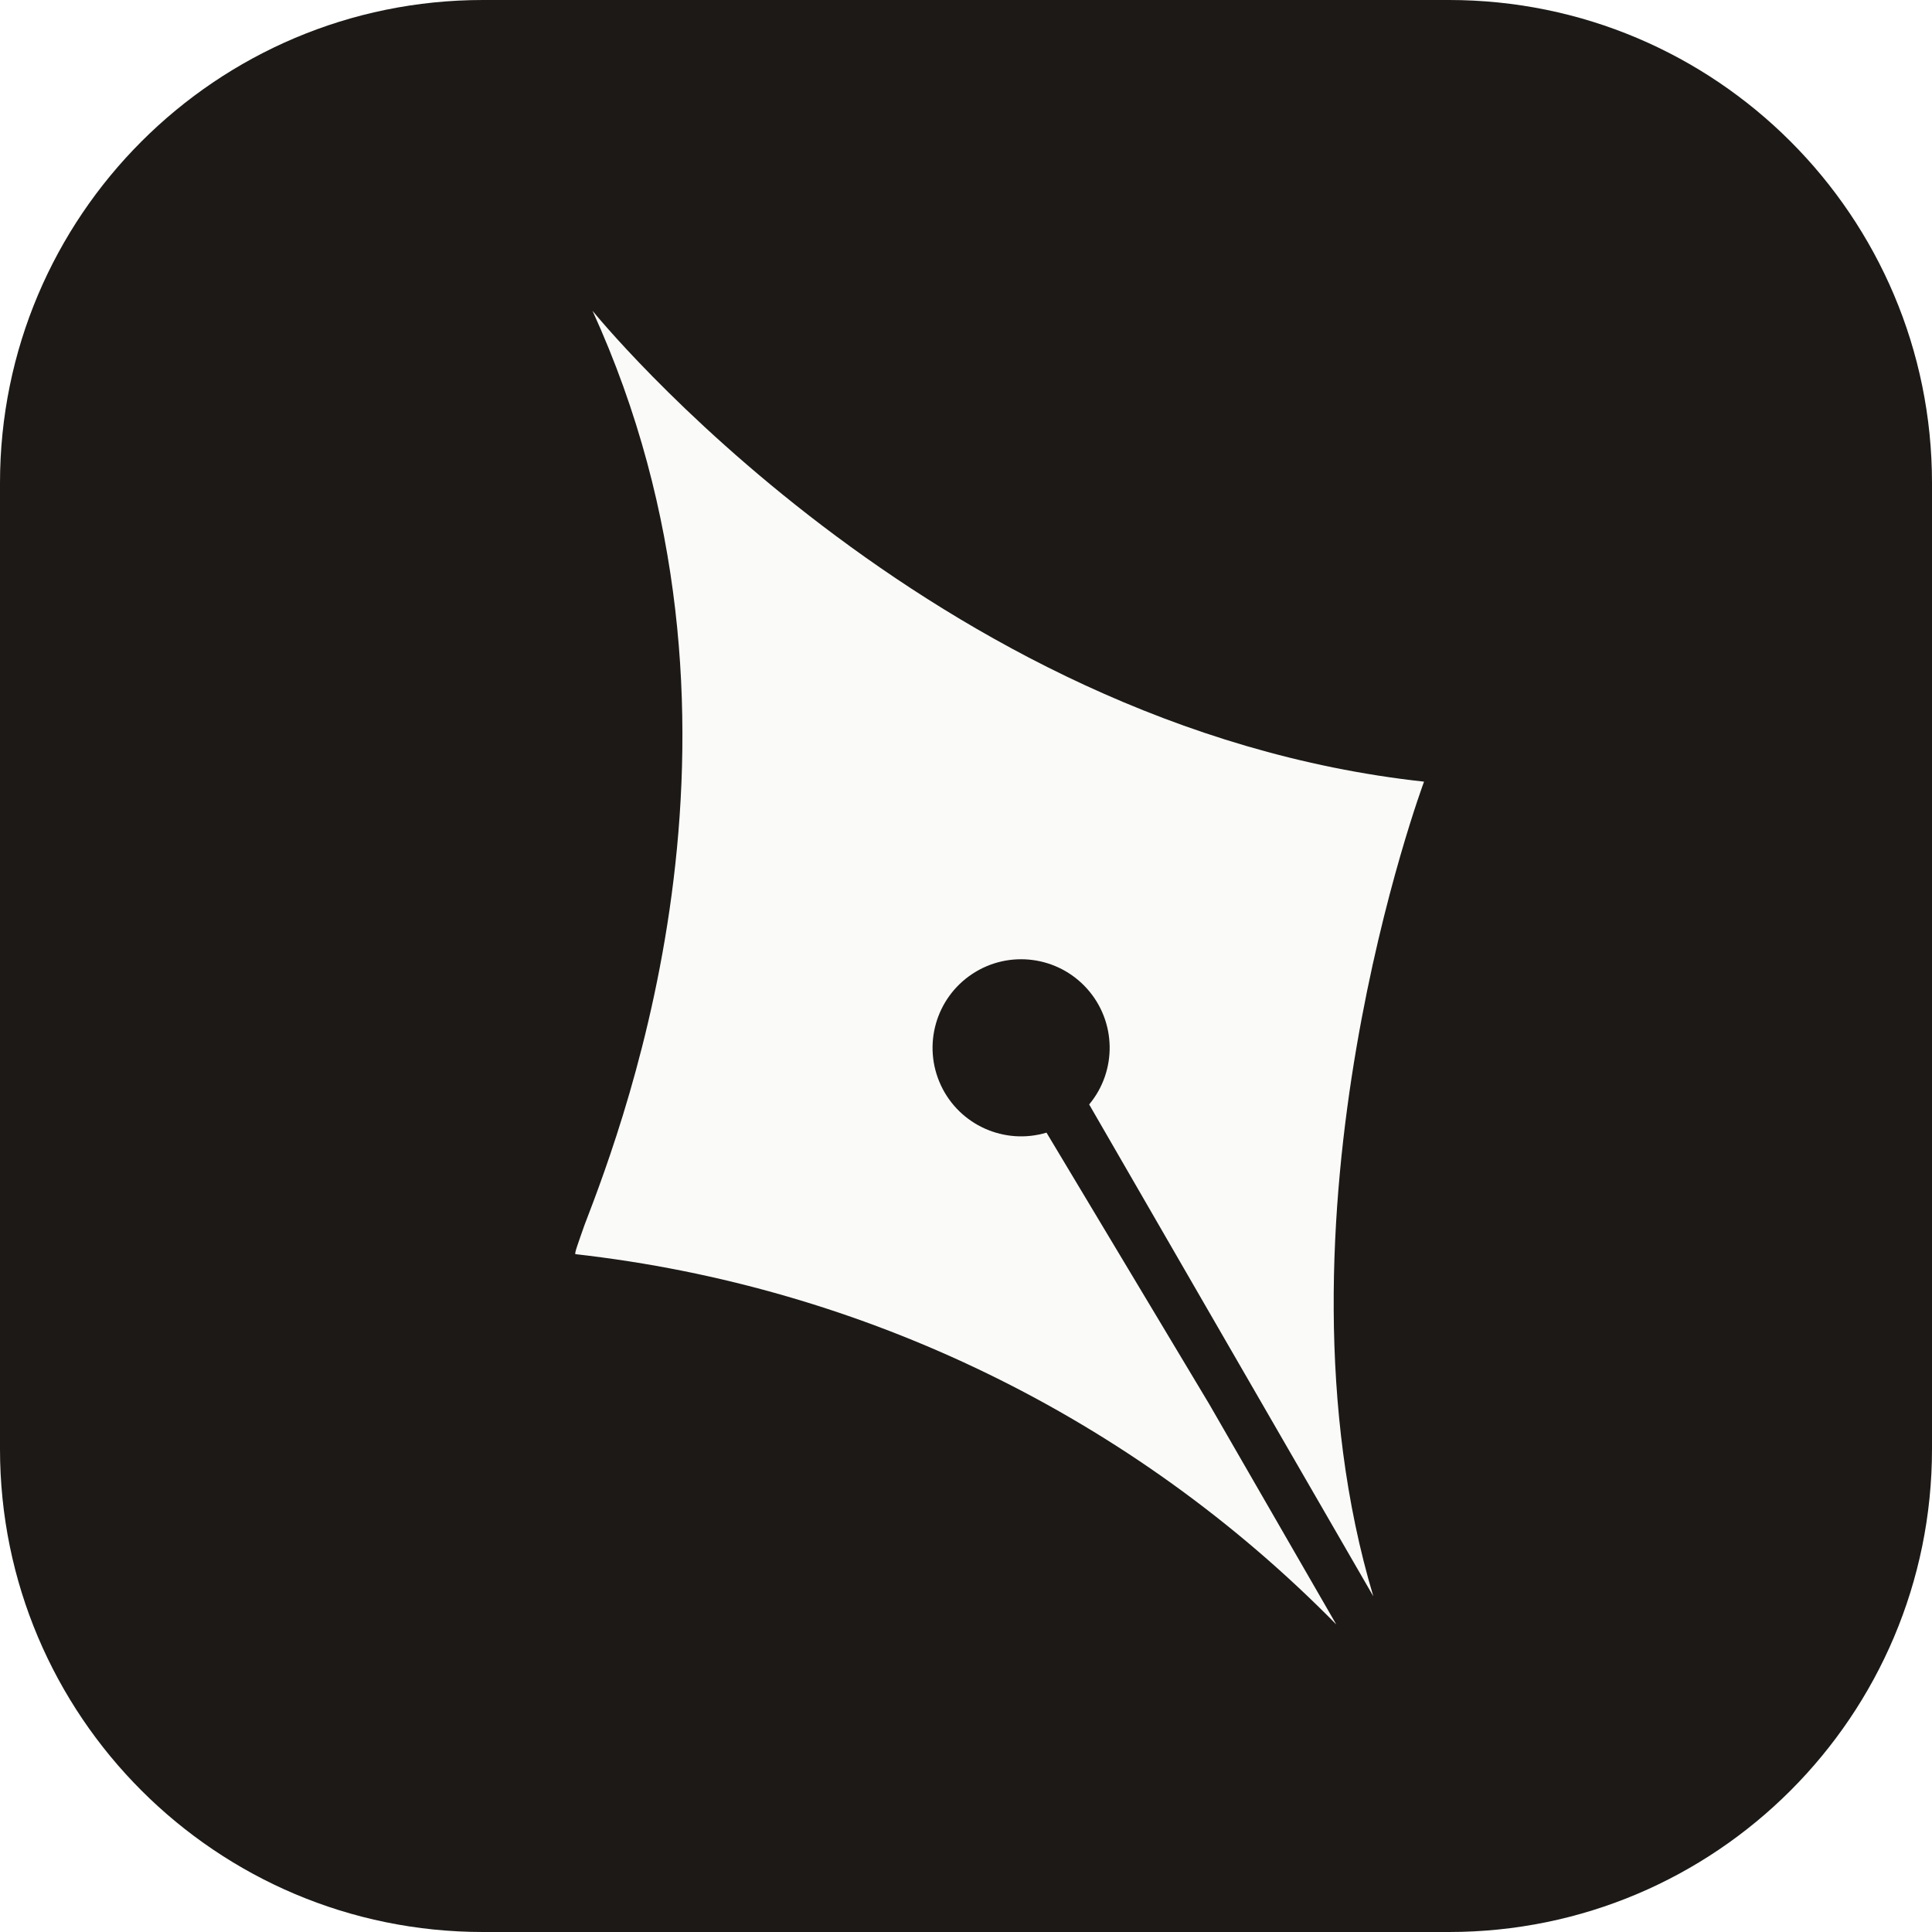
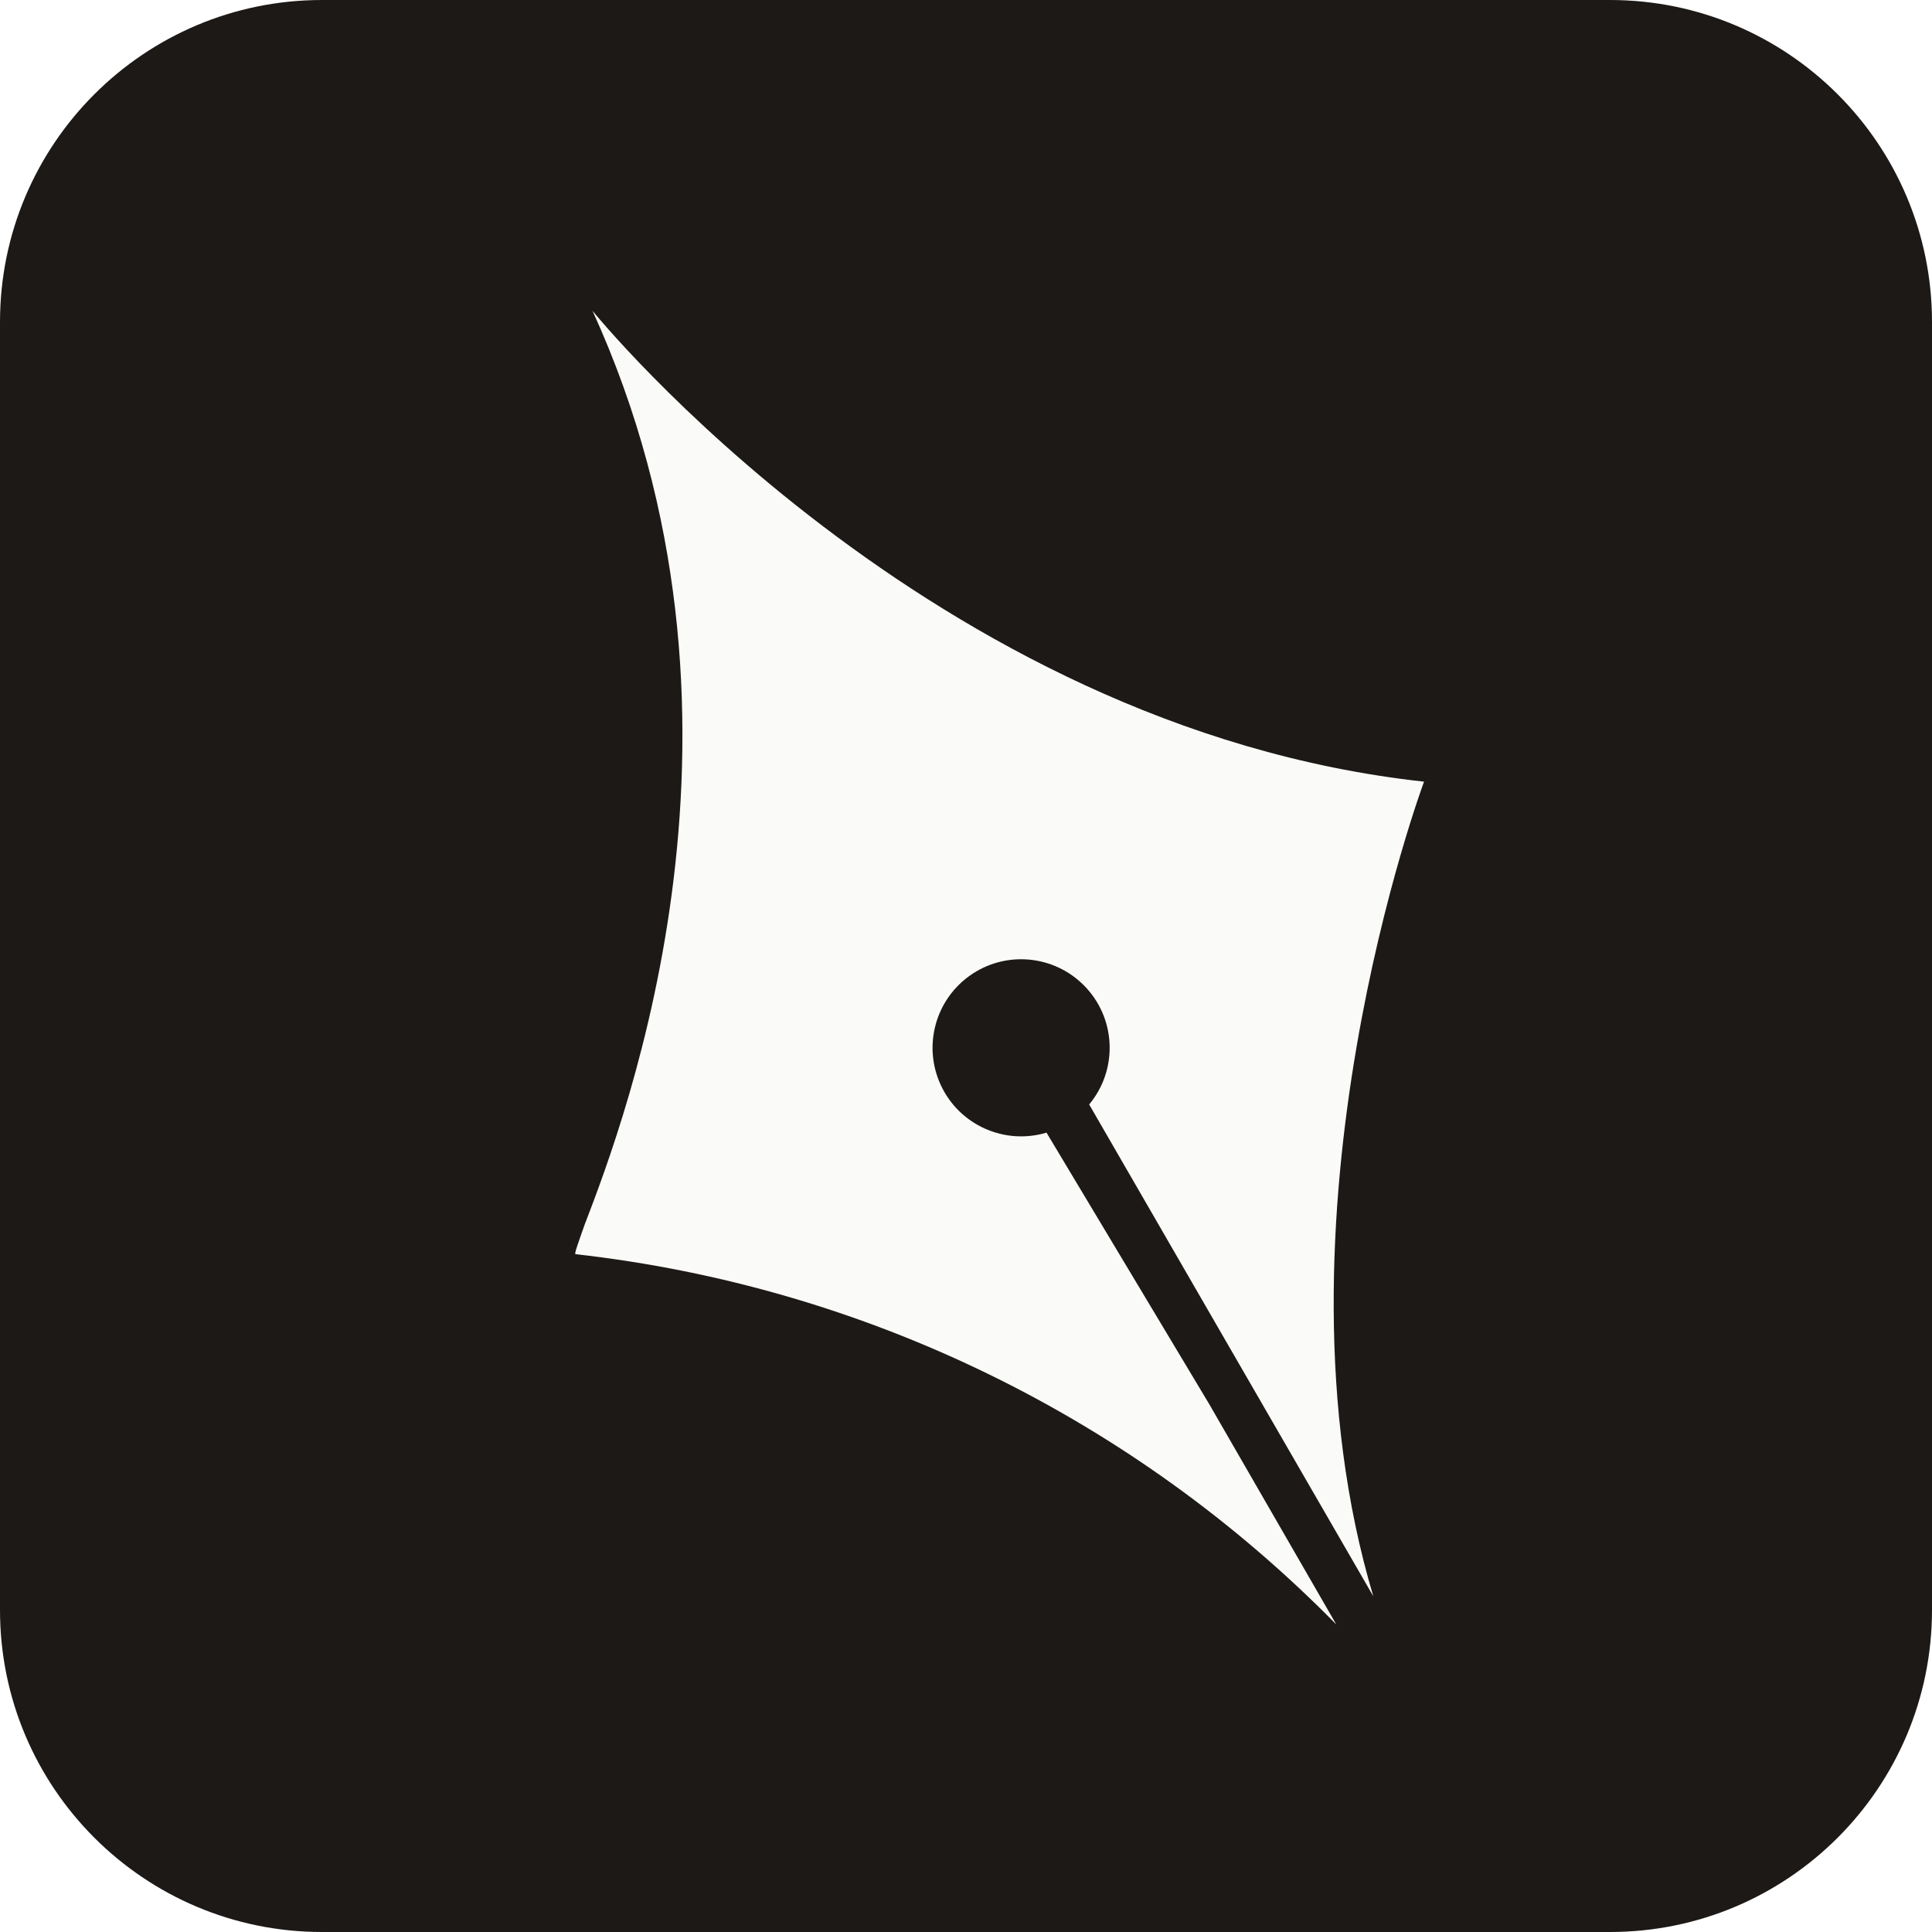
<svg xmlns="http://www.w3.org/2000/svg" viewBox="0 0 24 24">
-   <rect width="24" height="24" fill="#1C1917" rx="6" />
+   <rect width="24" height="24" fill="#1C1917" rx="4" />
  <path fill="#FAFAF9" d="M7.36 3.86c2.3 5.04.42 10.01-.1 11.36-.08.23-.13.36-.11.36a15.7 15.7 0 0 1 9.45 4.6l-1.58-2.74L13 14.07a1.1 1.1 0 1 1 .53-.35l3.53 6.11c-1.4-4.68.63-10.12.63-10.12-6.15-.67-10.33-5.85-10.33-5.85Z" />
</svg>
